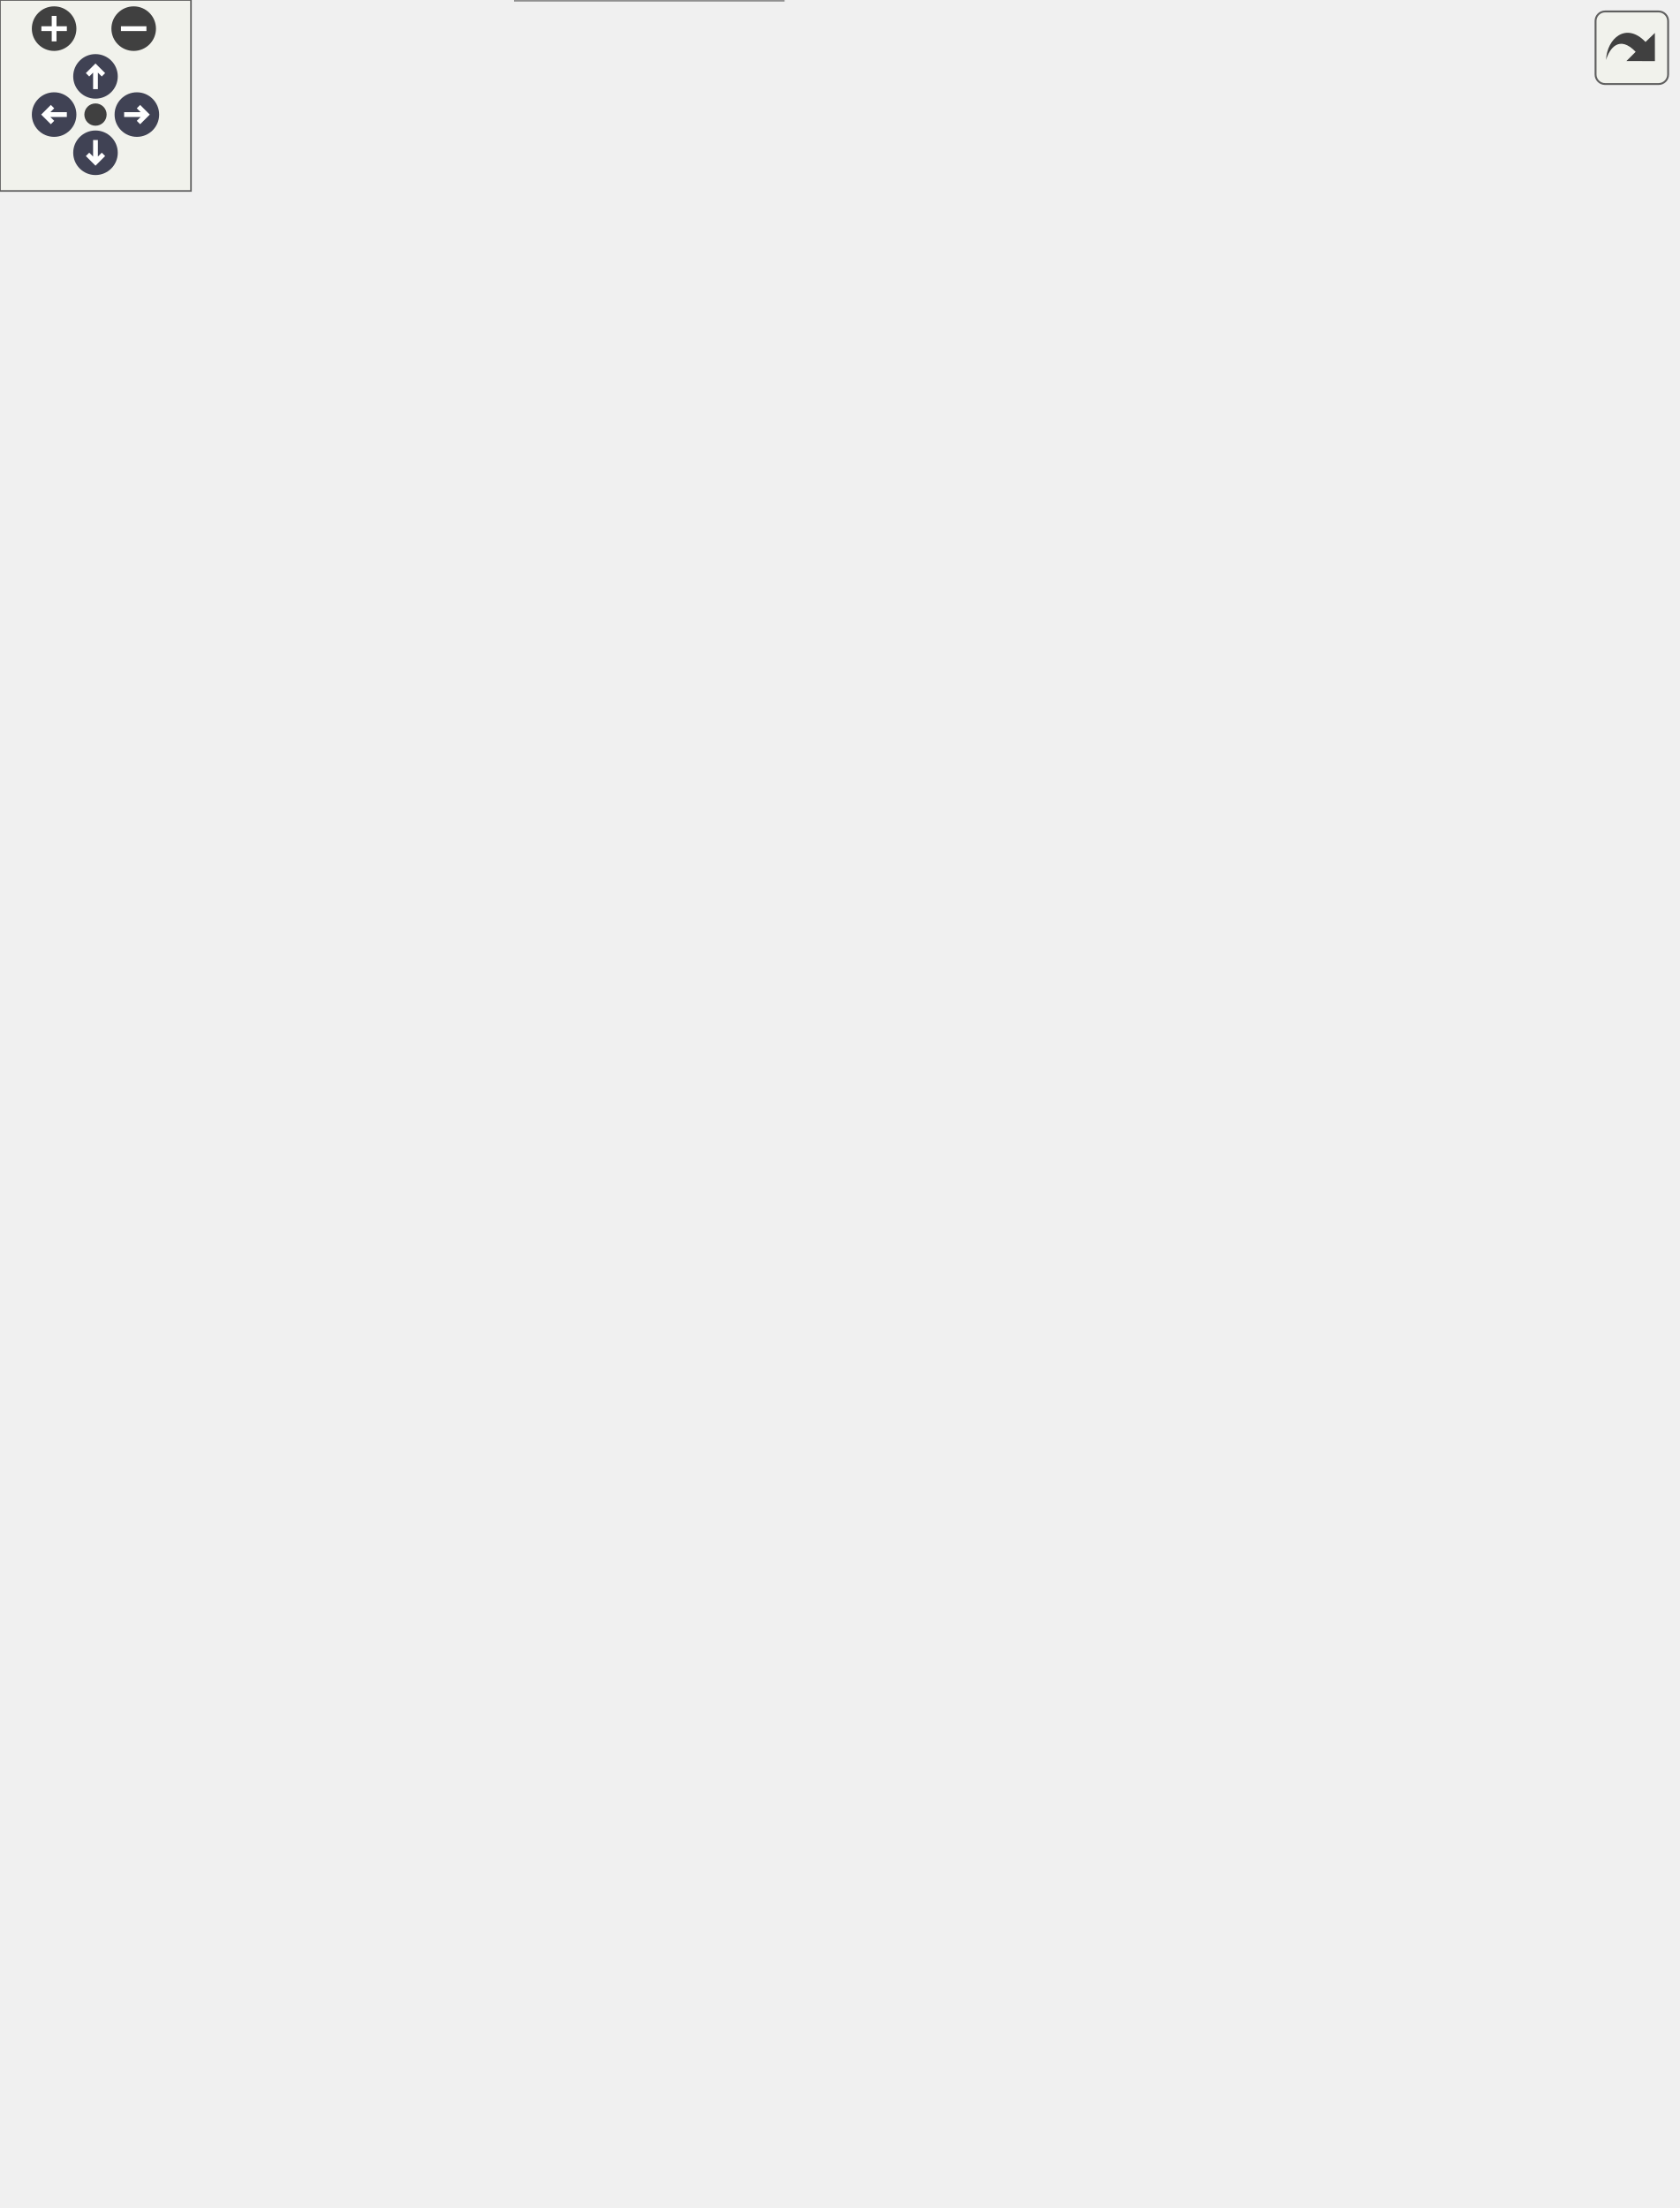
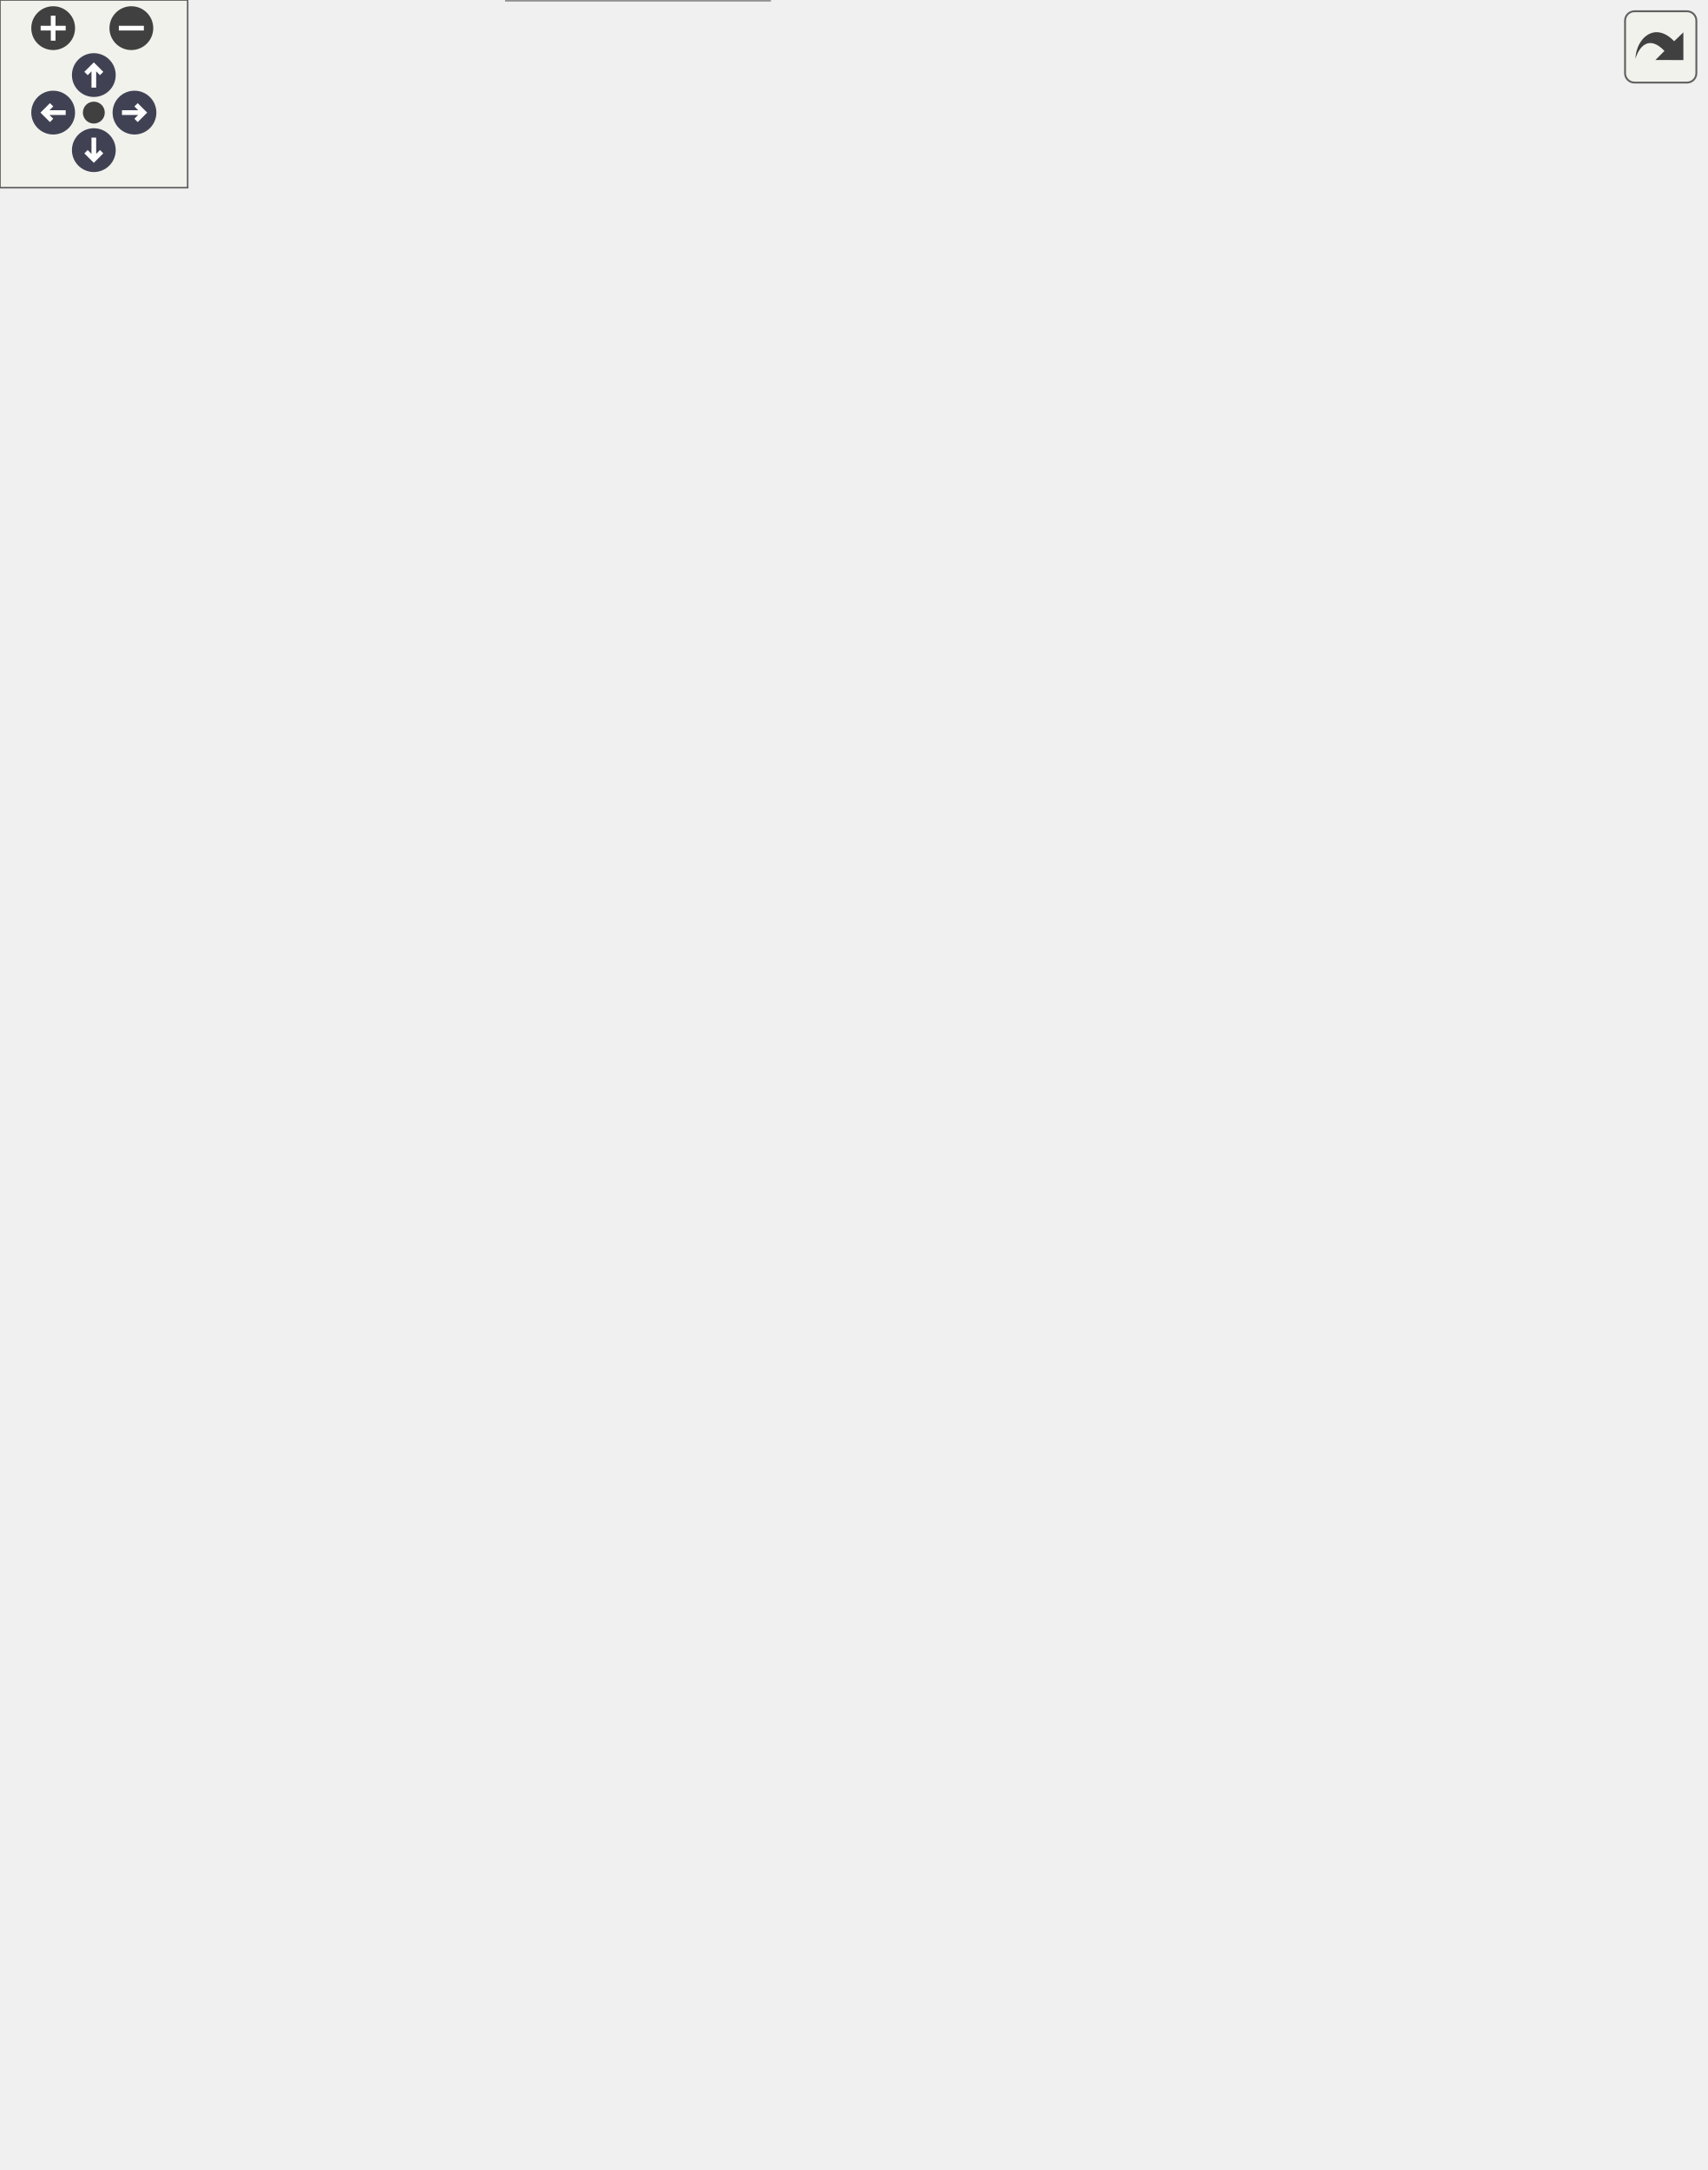
<svg xmlns="http://www.w3.org/2000/svg" xmlns:xlink="http://www.w3.org/1999/xlink" id="main" version="1.1" xml:space="preserve">
  <style type="text/css">
.node, .edge {opacity: 0.7;}
.node.selected, .edge.selected {opacity: 1;}
.edge:hover path { stroke: red; }
.edge:hover polygon { stroke: red; fill: red; }
</style>
  <defs>
    <circle id="rim" cx="0" cy="0" r="7" />
    <circle id="rim2" cx="0" cy="0" r="3.5" />
    <g id="zoomPlus">
      <use xlink:href="#rim" fill="#404040">
        <set attributeName="fill" to="#808080" begin="zoomplus.mouseover" end="zoomplus.mouseout" />
      </use>
      <path d="M-4,0h8M0,-4v8" fill="none" stroke="white" stroke-width="1.5" pointer-events="none" />
    </g>
    <g id="zoomMin">
      <use xlink:href="#rim" fill="#404040">
        <set attributeName="fill" to="#808080" begin="zoomminus.mouseover" end="zoomminus.mouseout" />
      </use>
      <path d="M-4,0h8" fill="none" stroke="white" stroke-width="1.5" pointer-events="none" />
    </g>
    <g id="arrowUp" transform="translate(30 24)">
      <use xlink:href="#rim" />
      <path pointer-events="none" fill="none" stroke="white" stroke-width="1.5" d="M0,-3.0v7 M-2.5,-0.5L0,-3.0L2.5,-0.5" />
    </g>
    <g id="arrowRight" transform="rotate(90) translate(36 -43)">
      <use xlink:href="#rim" />
      <path pointer-events="none" fill="none" stroke="white" stroke-width="1.5" d="M0,-3.0v7 M-2.5,-0.5L0,-3.0L2.5,-0.5" />
    </g>
    <g id="arrowDown" transform="rotate(180) translate(-30 -48)">
      <use xlink:href="#rim" />
      <path pointer-events="none" fill="none" stroke="white" stroke-width="1.5" d="M0,-3.0v7 M-2.5,-0.5L0,-3.0L2.5,-0.5" />
    </g>
    <g id="arrowLeft" transform="rotate(270) translate(-36 17)">
      <use xlink:href="#rim" />
      <path pointer-events="none" fill="none" stroke="white" stroke-width="1.5" d="M0,-3.0v7 M-2.5,-0.5L0,-3.0L2.5,-0.5" />
    </g>
    <g id="resetDef">
      <use xlink:href="#rim2" fill="#404040">
        <set attributeName="fill" to="#808080" begin="reset.mouseover" end="reset.mouseout" />
      </use>
    </g>
  </defs>
  <svg id="graph" class="graph">
    <g id="viewport">
      <g id="Node000001" class="node">
        <g id="a_Node000001">
          <a xlink:title=" ">
            <polygon fill="#999999" stroke="transparent" points="246,-79 162,-79 162,0 246,0 246,-79" />
            <text text-anchor="start" x="180.5" y="-66.5" font-family="Helvetica,sans-Serif" font-size="10.00">EditEvent</text>
            <text text-anchor="start" x="202" y="-51.5" font-family="Helvetica,sans-Serif" font-size="10.00"> </text>
            <text text-anchor="start" x="166" y="-36.5" font-family="Helvetica,sans-Serif" font-size="10.00">+</text>
            <text text-anchor="start" x="179" y="-36.5" font-family="Helvetica,sans-Serif" font-size="10.00">EditEvent()</text>
            <text text-anchor="start" x="166" y="-21.5" font-family="Helvetica,sans-Serif" font-size="10.00">+</text>
            <text text-anchor="start" x="179" y="-21.5" font-family="Helvetica,sans-Serif" font-size="10.00">~EditEvent()</text>
            <text text-anchor="start" x="166" y="-6.5" font-family="Helvetica,sans-Serif" font-size="10.00">+</text>
            <text text-anchor="start" x="179" y="-6.5" font-family="Helvetica,sans-Serif" font-size="10.00">handle()</text>
            <polygon fill="#666666" stroke="#666666" points="162,-61.5 162,-61.5 246,-61.5 246,-61.5 162,-61.5" />
            <polygon fill="#666666" stroke="#666666" points="162,-46.5 162,-46.5 246,-46.5 246,-46.5 162,-46.5" />
            <polygon fill="none" stroke="#666666" points="162,0 162,-79 246,-79 246,0 162,0" />
          </a>
        </g>
      </g>
      <g id="Node000002" class="node">
        <g id="a_Node000002">
          <a xlink:href="classClipboardEvent.html" target="_top" xlink:title=" ">
            <polygon fill="white" stroke="transparent" points="112,-265 0,-265 0,-201 112,-201 112,-265" />
            <text text-anchor="start" x="18.5" y="-253" font-family="Helvetica,sans-Serif" font-size="10.00">ClipboardEvent</text>
            <text text-anchor="start" x="54" y="-238" font-family="Helvetica,sans-Serif" font-size="10.00"> </text>
            <text text-anchor="start" x="4" y="-223" font-family="Helvetica,sans-Serif" font-size="10.00">+</text>
            <text text-anchor="start" x="17" y="-223" font-family="Helvetica,sans-Serif" font-size="10.00">~ClipboardEvent()</text>
            <text text-anchor="start" x="4" y="-208" font-family="Helvetica,sans-Serif" font-size="10.00">+</text>
            <text text-anchor="start" x="17" y="-208" font-family="Helvetica,sans-Serif" font-size="10.00">handle()</text>
            <polygon fill="#666666" stroke="#666666" points="0,-248 0,-248 112,-248 112,-248 0,-248" />
            <polygon fill="#666666" stroke="#666666" points="0,-233 0,-233 112,-233 112,-233 0,-233" />
            <polygon fill="none" stroke="#666666" points="0,-201 0,-265 112,-265 112,-201 0,-201" />
          </a>
        </g>
      </g>
      <g id="edge1_Node000001_Node000002" class="edge">
        <g id="a_edge1_Node000001_Node000002">
          <a xlink:title=" ">
            <path fill="none" stroke="#63b8ff" d="M77.77,-191.91C89.56,-171.47 104.97,-146.64 121,-126 133.56,-109.82 148.82,-93.37 162.81,-79.28" />
            <polygon fill="none" stroke="#63b8ff" points="74.69,-190.24 72.79,-200.67 80.78,-193.71 74.69,-190.24" />
          </a>
        </g>
      </g>
      <g id="Node000003" class="node">
        <g id="a_Node000003">
          <a xlink:href="classMemoryCellManager.html" target="_top" xlink:title=" ">
            <polygon fill="white" stroke="transparent" points="278,-340 130,-340 130,-126 278,-126 278,-340" />
            <text text-anchor="start" x="152.5" y="-328" font-family="Helvetica,sans-Serif" font-size="10.00">MemoryCellManager</text>
            <text text-anchor="start" x="202" y="-313" font-family="Helvetica,sans-Serif" font-size="10.00"> </text>
            <text text-anchor="start" x="134" y="-298" font-family="Helvetica,sans-Serif" font-size="10.00">+</text>
            <text text-anchor="start" x="147" y="-298" font-family="Helvetica,sans-Serif" font-size="10.00">getMemoryCellCount()</text>
            <text text-anchor="start" x="134" y="-283" font-family="Helvetica,sans-Serif" font-size="10.00">+</text>
            <text text-anchor="start" x="147" y="-283" font-family="Helvetica,sans-Serif" font-size="10.00">getMemoryCell()</text>
            <text text-anchor="start" x="134" y="-268" font-family="Helvetica,sans-Serif" font-size="10.00">+</text>
            <text text-anchor="start" x="147" y="-268" font-family="Helvetica,sans-Serif" font-size="10.00">addMemoryCell()</text>
            <text text-anchor="start" x="134" y="-253" font-family="Helvetica,sans-Serif" font-size="10.00">+</text>
            <text text-anchor="start" x="147" y="-253" font-family="Helvetica,sans-Serif" font-size="10.00">initialize()</text>
            <text text-anchor="start" x="134" y="-238" font-family="Helvetica,sans-Serif" font-size="10.00">+</text>
            <text text-anchor="start" x="147" y="-238" font-family="Helvetica,sans-Serif" font-size="10.00">cleanup()</text>
            <text text-anchor="start" x="134" y="-223" font-family="Helvetica,sans-Serif" font-size="10.00">+</text>
            <text text-anchor="start" x="147" y="-223" font-family="Helvetica,sans-Serif" font-size="10.00">setSelectedCell()</text>
            <text text-anchor="start" x="134" y="-208" font-family="Helvetica,sans-Serif" font-size="10.00">+</text>
            <text text-anchor="start" x="147" y="-208" font-family="Helvetica,sans-Serif" font-size="10.00">getSelectedCell()</text>
            <text text-anchor="start" x="134" y="-193" font-family="Helvetica,sans-Serif" font-size="10.00">+</text>
            <text text-anchor="start" x="147" y="-193" font-family="Helvetica,sans-Serif" font-size="10.00">loadCells()</text>
            <text text-anchor="start" x="134" y="-178" font-family="Helvetica,sans-Serif" font-size="10.00">+</text>
            <text text-anchor="start" x="147" y="-178" font-family="Helvetica,sans-Serif" font-size="10.00">getContents()</text>
            <text text-anchor="start" x="134" y="-163" font-family="Helvetica,sans-Serif" font-size="10.00">+</text>
            <text text-anchor="start" x="147" y="-163" font-family="Helvetica,sans-Serif" font-size="10.00">moveContentsOneDown()</text>
            <text text-anchor="start" x="134" y="-148" font-family="Helvetica,sans-Serif" font-size="10.00">+</text>
            <text text-anchor="start" x="147" y="-148" font-family="Helvetica,sans-Serif" font-size="10.00">Instance()</text>
            <text text-anchor="start" x="134" y="-133" font-family="Helvetica,sans-Serif" font-size="10.00">#</text>
            <text text-anchor="start" x="147" y="-133" font-family="Helvetica,sans-Serif" font-size="10.00">MemoryCellManager()</text>
            <polygon fill="#666666" stroke="#666666" points="130,-323 130,-323 278,-323 278,-323 130,-323" />
            <polygon fill="#666666" stroke="#666666" points="130,-308 130,-308 278,-308 278,-308 130,-308" />
            <polygon fill="none" stroke="#666666" points="130,-126 130,-340 278,-340 278,-126 130,-126" />
          </a>
        </g>
      </g>
      <g id="edge2_Node000001_Node000003" class="edge">
        <g id="a_edge2_Node000001_Node000003">
          <a xlink:title=" ">
            <path fill="none" stroke="#63b8ff" d="M204,-125.89C204,-113.86 204,-102.04 204,-91.23" />
            <polygon fill="none" stroke="#63b8ff" points="204,-91.03 200,-85.03 204,-79.03 208,-85.03 204,-91.03" />
          </a>
        </g>
        <text text-anchor="middle" x="266.5" y="-100" font-family="Helvetica,sans-Serif" font-size="10.00" fill="grey"> -m_memoryCellManager</text>
      </g>
      <g id="Node000004" class="node">
        <g id="a_Node000004">
          <a xlink:title=" ">
            <polygon fill="white" stroke="transparent" points="198.5,-486.5 45.5,-486.5 45.5,-426.5 198.5,-426.5 198.5,-486.5" />
            <text text-anchor="start" x="51" y="-474.5" font-family="Helvetica,sans-Serif" font-size="10.00">vector&lt; std::unique</text>
            <text text-anchor="start" x="51" y="-463.5" font-family="Helvetica,sans-Serif" font-size="10.00">_ptr&lt; ClipboardInterface &gt; &gt;</text>
            <text text-anchor="start" x="120.5" y="-448.5" font-family="Helvetica,sans-Serif" font-size="10.00"> </text>
            <text text-anchor="start" x="120.5" y="-433.5" font-family="Helvetica,sans-Serif" font-size="10.00"> </text>
            <polygon fill="#666666" stroke="#666666" points="46,-458.5 46,-458.5 199,-458.5 199,-458.5 46,-458.5" />
            <polygon fill="#666666" stroke="#666666" points="46,-443.5 46,-443.5 199,-443.5 199,-443.5 46,-443.5" />
            <polygon fill="none" stroke="#666666" points="45.5,-426.5 45.5,-486.5 198.5,-486.5 198.5,-426.5 45.5,-426.5" />
          </a>
        </g>
      </g>
      <g id="edge3_Node000003_Node000004" class="edge">
        <g id="a_edge3_Node000003_Node000004">
          <a xlink:title=" ">
            <path fill="none" stroke="#63b8ff" d="M120.98,-426.25C121.11,-406.52 122.9,-380.16 130,-358 130.69,-355.85 131.42,-353.71 132.19,-351.56" />
            <polygon fill="none" stroke="#63b8ff" points="132.29,-351.29 130.74,-344.24 136.65,-340.1 138.2,-347.15 132.29,-351.29" />
          </a>
        </g>
        <text text-anchor="middle" x="174" y="-361" font-family="Helvetica,sans-Serif" font-size="10.00" fill="grey"> -m_memoryCells</text>
      </g>
      <g id="Node000005" class="node">
        <g id="a_Node000005">
          <a xlink:title=" ">
            <polygon fill="white" stroke="transparent" points="255.5,-481 216.5,-481 216.5,-432 255.5,-432 255.5,-481" />
            <text text-anchor="start" x="222" y="-468.5" font-family="Helvetica,sans-Serif" font-size="10.00">size_t</text>
            <text text-anchor="start" x="234.5" y="-453.5" font-family="Helvetica,sans-Serif" font-size="10.00"> </text>
            <text text-anchor="start" x="234.5" y="-438.5" font-family="Helvetica,sans-Serif" font-size="10.00"> </text>
            <polygon fill="#666666" stroke="#666666" points="217,-463.5 217,-463.5 256,-463.5 256,-463.5 217,-463.5" />
            <polygon fill="#666666" stroke="#666666" points="217,-448.5 217,-448.5 256,-448.5 256,-448.5 217,-448.5" />
            <polygon fill="none" stroke="#666666" points="216.5,-432 216.5,-481 255.5,-481 255.5,-432 216.5,-432" />
          </a>
        </g>
      </g>
      <g id="edge4_Node000003_Node000005" class="edge">
        <g id="a_edge4_Node000003_Node000005">
          <a xlink:title=" ">
            <path fill="none" stroke="#63b8ff" d="M232.58,-431.8C229.74,-412.14 225.47,-382.6 221.09,-352.31" />
            <polygon fill="none" stroke="#63b8ff" points="221.06,-352.1 216.25,-346.73 219.35,-340.22 224.16,-345.59 221.06,-352.1" />
          </a>
        </g>
        <text text-anchor="middle" x="256.5" y="-361" font-family="Helvetica,sans-Serif" font-size="10.00" fill="grey"> -selectedCell</text>
      </g>
      <g id="Node000006" class="node">
        <g id="a_Node000006">
          <a xlink:href="classEditViewModel.html" target="_top" xlink:title=" ">
            <polygon fill="white" stroke="transparent" points="426,-310 296,-310 296,-156 426,-156 426,-310" />
            <text text-anchor="start" x="324.5" y="-298" font-family="Helvetica,sans-Serif" font-size="10.00">EditViewModel</text>
            <text text-anchor="start" x="359" y="-283" font-family="Helvetica,sans-Serif" font-size="10.00"> </text>
            <text text-anchor="start" x="300" y="-268" font-family="Helvetica,sans-Serif" font-size="10.00">+</text>
            <text text-anchor="start" x="313" y="-268" font-family="Helvetica,sans-Serif" font-size="10.00">RegisterKey()</text>
            <text text-anchor="start" x="300" y="-253" font-family="Helvetica,sans-Serif" font-size="10.00">+</text>
            <text text-anchor="start" x="313" y="-253" font-family="Helvetica,sans-Serif" font-size="10.00">ResetNewShortCut()</text>
            <text text-anchor="start" x="300" y="-238" font-family="Helvetica,sans-Serif" font-size="10.00">+</text>
            <text text-anchor="start" x="313" y="-238" font-family="Helvetica,sans-Serif" font-size="10.00">GetNewShortCut()</text>
            <text text-anchor="start" x="300" y="-223" font-family="Helvetica,sans-Serif" font-size="10.00">+</text>
            <text text-anchor="start" x="313" y="-223" font-family="Helvetica,sans-Serif" font-size="10.00">SetSelectedShortCut()</text>
            <text text-anchor="start" x="300" y="-208" font-family="Helvetica,sans-Serif" font-size="10.00">+</text>
            <text text-anchor="start" x="313" y="-208" font-family="Helvetica,sans-Serif" font-size="10.00">GetSelectedShortCut()</text>
            <text text-anchor="start" x="300" y="-193" font-family="Helvetica,sans-Serif" font-size="10.00">+</text>
            <text text-anchor="start" x="313" y="-193" font-family="Helvetica,sans-Serif" font-size="10.00">Instance()</text>
            <text text-anchor="start" x="300" y="-178" font-family="Helvetica,sans-Serif" font-size="10.00">#</text>
            <text text-anchor="start" x="313" y="-178" font-family="Helvetica,sans-Serif" font-size="10.00">EditViewModel()</text>
            <text text-anchor="start" x="300" y="-163" font-family="Helvetica,sans-Serif" font-size="10.00">#</text>
            <text text-anchor="start" x="313" y="-163" font-family="Helvetica,sans-Serif" font-size="10.00">~EditViewModel()</text>
            <polygon fill="#666666" stroke="#666666" points="296,-293 296,-293 426,-293 426,-293 296,-293" />
            <polygon fill="#666666" stroke="#666666" points="296,-278 296,-278 426,-278 426,-278 296,-278" />
            <polygon fill="none" stroke="#666666" points="296,-156 296,-310 426,-310 426,-156 296,-156" />
          </a>
        </g>
      </g>
      <g id="edge5_Node000001_Node000006" class="edge">
        <g id="a_edge5_Node000001_Node000006">
          <a xlink:title=" ">
            <path fill="none" stroke="#63b8ff" d="M357.93,-155.73C353.89,-134.91 346.42,-113.55 333,-97 314.31,-73.94 284.33,-60.05 257.98,-51.81" />
            <polygon fill="none" stroke="#63b8ff" points="257.71,-51.73 250.84,-53.92 246.18,-48.41 253.05,-46.23 257.71,-51.73" />
          </a>
        </g>
        <text text-anchor="middle" x="387.5" y="-100" font-family="Helvetica,sans-Serif" font-size="10.00" fill="grey"> -m_editViewModel</text>
      </g>
      <g id="Node000007" class="node">
        <g id="a_Node000007">
          <a xlink:title=" ">
            <polygon fill="white" stroke="transparent" points="406.5,-633 303.5,-633 303.5,-573 406.5,-573 406.5,-633" />
            <text text-anchor="start" x="309" y="-621" font-family="Helvetica,sans-Serif" font-size="10.00">vector&lt; Rml::Input</text>
            <text text-anchor="start" x="316" y="-610" font-family="Helvetica,sans-Serif" font-size="10.00">::KeyIdentifier &gt;</text>
            <text text-anchor="start" x="353.5" y="-595" font-family="Helvetica,sans-Serif" font-size="10.00"> </text>
            <text text-anchor="start" x="353.5" y="-580" font-family="Helvetica,sans-Serif" font-size="10.00"> </text>
            <polygon fill="#666666" stroke="#666666" points="304,-605 304,-605 407,-605 407,-605 304,-605" />
            <polygon fill="#666666" stroke="#666666" points="304,-590 304,-590 407,-590 407,-590 304,-590" />
            <polygon fill="none" stroke="#666666" points="303.5,-573 303.5,-633 406.5,-633 406.5,-573 303.5,-573" />
          </a>
        </g>
      </g>
      <g id="edge6_Node000006_Node000007" class="edge">
        <g id="a_edge6_Node000006_Node000007">
          <a xlink:title=" ">
-             <path fill="none" stroke="#63b8ff" d="M352.15,-572.8C350.92,-558.68 349.61,-541.47 349,-526 346.57,-464.27 346.58,-448.73 349,-387 349.82,-365.98 351.28,-343.38 352.9,-322.16" />
-             <polygon fill="none" stroke="#63b8ff" points="352.9,-322.16 349.38,-315.87 353.84,-310.2 357.36,-316.49 352.9,-322.16" />
-           </a>
-         </g>
-         <text text-anchor="middle" x="384" y="-454" font-family="Helvetica,sans-Serif" font-size="10.00" fill="grey"> -newShortCut</text>
+             <path fill="none" stroke="#63b8ff" d="M351.68,-572.81C350.23,-558.69 348.71,-541.49 348,-526 345.16,-464.29 345.38,-448.72 348,-387 348.89,-365.97 350.47,-343.37 352.23,-322.15" />
+             <polygon fill="none" stroke="#63b8ff" points="352.23,-322.14 348.75,-315.82 353.25,-310.19 356.72,-316.5 352.23,-322.14" />
+           </a>
+         </g>
+         <text text-anchor="middle" x="383" y="-454" font-family="Helvetica,sans-Serif" font-size="10.00" fill="grey"> -newShortCut</text>
      </g>
      <g id="Node000008" class="node">
        <g id="a_Node000008">
          <a xlink:href="classKeyShortCut.html" target="_top" xlink:title=" ">
-             <polygon fill="#fff0f0" stroke="transparent" points="516.5,-526 427.5,-526 427.5,-387 516.5,-387 516.5,-526" />
-             <text text-anchor="start" x="442" y="-513.5" font-family="Helvetica,sans-Serif" font-size="10.00">KeyShortCut</text>
-             <text text-anchor="start" x="470.5" y="-498.5" font-family="Helvetica,sans-Serif" font-size="10.00"> </text>
-             <text text-anchor="start" x="432" y="-483.5" font-family="Helvetica,sans-Serif" font-size="10.00">+</text>
-             <text text-anchor="start" x="445" y="-483.5" font-family="Helvetica,sans-Serif" font-size="10.00">KeyShortCut()</text>
-             <text text-anchor="start" x="432" y="-468.5" font-family="Helvetica,sans-Serif" font-size="10.00">+</text>
-             <text text-anchor="start" x="445" y="-468.5" font-family="Helvetica,sans-Serif" font-size="10.00">getShortCut()</text>
-             <text text-anchor="start" x="432" y="-453.5" font-family="Helvetica,sans-Serif" font-size="10.00">+</text>
-             <text text-anchor="start" x="445" y="-453.5" font-family="Helvetica,sans-Serif" font-size="10.00">setShortCut()</text>
-             <text text-anchor="start" x="432" y="-438.5" font-family="Helvetica,sans-Serif" font-size="10.00">+</text>
-             <text text-anchor="start" x="445" y="-438.5" font-family="Helvetica,sans-Serif" font-size="10.00">getEvent()</text>
-             <text text-anchor="start" x="432" y="-423.5" font-family="Helvetica,sans-Serif" font-size="10.00">+</text>
-             <text text-anchor="start" x="445" y="-423.5" font-family="Helvetica,sans-Serif" font-size="10.00">operator==()</text>
-             <text text-anchor="start" x="432" y="-408.5" font-family="Helvetica,sans-Serif" font-size="10.00">+</text>
-             <text text-anchor="start" x="445" y="-408.5" font-family="Helvetica,sans-Serif" font-size="10.00">toString()</text>
-             <text text-anchor="start" x="432" y="-393.5" font-family="Helvetica,sans-Serif" font-size="10.00">+</text>
-             <text text-anchor="start" x="445" y="-393.5" font-family="Helvetica,sans-Serif" font-size="10.00">toString()</text>
-             <polygon fill="red" stroke="red" points="428,-508.5 428,-508.5 517,-508.5 517,-508.5 428,-508.5" />
-             <polygon fill="red" stroke="red" points="428,-493.5 428,-493.5 517,-493.5 517,-493.5 428,-493.5" />
-             <polygon fill="none" stroke="red" points="427.5,-387 427.5,-526 516.5,-526 516.5,-387 427.5,-387" />
+             <polygon fill="#fff0f0" stroke="transparent" points="545,-526 427,-526 427,-387 545,-387 545,-526" />
+             <text text-anchor="start" x="455.5" y="-513.5" font-family="Helvetica,sans-Serif" font-size="10.00">KeyShortCut</text>
+             <text text-anchor="start" x="484" y="-498.5" font-family="Helvetica,sans-Serif" font-size="10.00"> </text>
+             <text text-anchor="start" x="431" y="-483.5" font-family="Helvetica,sans-Serif" font-size="10.00">+</text>
+             <text text-anchor="start" x="444" y="-483.5" font-family="Helvetica,sans-Serif" font-size="10.00">KeyShortCut()</text>
+             <text text-anchor="start" x="431" y="-468.5" font-family="Helvetica,sans-Serif" font-size="10.00">+</text>
+             <text text-anchor="start" x="444" y="-468.5" font-family="Helvetica,sans-Serif" font-size="10.00">getShortCut()</text>
+             <text text-anchor="start" x="431" y="-453.5" font-family="Helvetica,sans-Serif" font-size="10.00">+</text>
+             <text text-anchor="start" x="444" y="-453.5" font-family="Helvetica,sans-Serif" font-size="10.00">setShortCut()</text>
+             <text text-anchor="start" x="431" y="-438.5" font-family="Helvetica,sans-Serif" font-size="10.00">+</text>
+             <text text-anchor="start" x="444" y="-438.5" font-family="Helvetica,sans-Serif" font-size="10.00">getEvent()</text>
+             <text text-anchor="start" x="431" y="-423.5" font-family="Helvetica,sans-Serif" font-size="10.00">+</text>
+             <text text-anchor="start" x="444" y="-423.5" font-family="Helvetica,sans-Serif" font-size="10.00">operator==()</text>
+             <text text-anchor="start" x="431" y="-408.5" font-family="Helvetica,sans-Serif" font-size="10.00">+</text>
+             <text text-anchor="start" x="444" y="-408.5" font-family="Helvetica,sans-Serif" font-size="10.00">toString()</text>
+             <text text-anchor="start" x="431" y="-393.5" font-family="Helvetica,sans-Serif" font-size="10.00">+</text>
+             <text text-anchor="start" x="444" y="-393.5" font-family="Helvetica,sans-Serif" font-size="10.00">toStringTranslated()</text>
+             <polygon fill="red" stroke="red" points="427,-508.5 427,-508.5 545,-508.5 545,-508.5 427,-508.5" />
+             <polygon fill="red" stroke="red" points="427,-493.5 427,-493.5 545,-493.5 545,-493.5 427,-493.5" />
+             <polygon fill="none" stroke="red" points="427,-387 427,-526 545,-526 545,-387 427,-387" />
          </a>
        </g>
      </g>
      <g id="edge8_Node000008_Node000007" class="edge">
        <g id="a_edge8_Node000008_Node000007">
          <a xlink:title=" ">
-             <path fill="none" stroke="#63b8ff" d="M378.68,-572.76C390.45,-558.22 405.19,-540.02 419.44,-522.41" />
-             <polygon fill="none" stroke="#63b8ff" points="419.74,-522.04 420.41,-514.86 427.3,-512.71 426.63,-519.89 419.74,-522.04" />
-           </a>
-         </g>
-         <text text-anchor="middle" x="462" y="-547" font-family="Helvetica,sans-Serif" font-size="10.00" fill="grey"> -m_shortCutCombination</text>
+             <path fill="none" stroke="#63b8ff" d="M381.51,-572.76C392.34,-560.81 405.42,-546.39 418.59,-531.85" />
+             <polygon fill="none" stroke="#63b8ff" points="418.73,-531.7 419.8,-524.57 426.79,-522.81 425.72,-529.94 418.73,-531.7" />
+           </a>
+         </g>
+         <text text-anchor="middle" x="467" y="-547" font-family="Helvetica,sans-Serif" font-size="10.00" fill="grey"> -m_shortCutCombination</text>
      </g>
      <g id="edge7_Node000006_Node000008" class="edge">
        <g id="a_edge7_Node000006_Node000008">
          <a xlink:title=" ">
-             <path fill="none" stroke="#63b8ff" d="M437.64,-386.93C427.24,-366.17 415.67,-343.09 404.74,-321.28" />
-             <polygon fill="none" stroke="#63b8ff" points="404.64,-321.08 398.37,-317.5 399.26,-310.35 405.52,-313.92 404.64,-321.08" />
-           </a>
-         </g>
-         <text text-anchor="middle" x="479" y="-361" font-family="Helvetica,sans-Serif" font-size="10.00" fill="grey"> -m_selectedShortCut</text>
+             <path fill="none" stroke="#63b8ff" d="M447.31,-386.93C435.54,-366.08 422.44,-342.88 410.08,-320.98" />
+             <polygon fill="none" stroke="#63b8ff" points="409.98,-320.8 403.55,-317.54 404.09,-310.35 410.52,-313.61 409.98,-320.8" />
+           </a>
+         </g>
+         <text text-anchor="middle" x="487" y="-361" font-family="Helvetica,sans-Serif" font-size="10.00" fill="grey"> -m_selectedShortCut</text>
      </g>
    </g>
  </svg>
  <g id="navigator" transform="translate(0 0)" fill="#404254">
    <rect fill="#f2f5e9" fill-opacity="0.5" stroke="#606060" stroke-width=".5" x="0" y="0" width="60" height="60" />
    <use id="zoomplus" xlink:href="#zoomPlus" x="17" y="9" />
    <use id="zoomminus" xlink:href="#zoomMin" x="42" y="9" />
    <use id="reset" xlink:href="#resetDef" x="30" y="36" />
    <use id="arrowup" xlink:href="#arrowUp" x="0" y="0" />
    <use id="arrowright" xlink:href="#arrowRight" x="0" y="0" />
    <use id="arrowdown" xlink:href="#arrowDown" x="0" y="0" />
    <use id="arrowleft" xlink:href="#arrowLeft" x="0" y="0" />
  </g>
  <svg viewBox="0 0 15 15" width="100%" height="30px" preserveAspectRatio="xMaxYMin meet">
    <g id="arrow_out" transform="scale(0.3 0.3)">
      <a xlink:href="classEditEvent__coll__graph_org.svg" target="_base">
        <rect id="button" ry="5" rx="5" y="6" x="6" height="38" width="38" fill="#f2f5e9" fill-opacity="0.5" stroke="#606060" stroke-width="1.0" />
        <path id="arrow" d="M 11.5,31.437 C 11.94,20.098 22.043,11.323 32.159,21.979 L 37.069,17.246 C 37.069,17.246 37.088,32 37.088,32 L 22.16,31.978 C 22.16,31.978 26.998,27.14 26.998,27.14 C 18.529,18.264 13.292,25.23 11.5,31.437 z" style="fill:#404040;" />
      </a>
    </g>
  </svg>
  <style type="text/css">

[data-mouse-over-selected='false'] { opacity: 0.7; }
[data-mouse-over-selected='true']  { opacity: 1.0; }

</style>
</svg>
